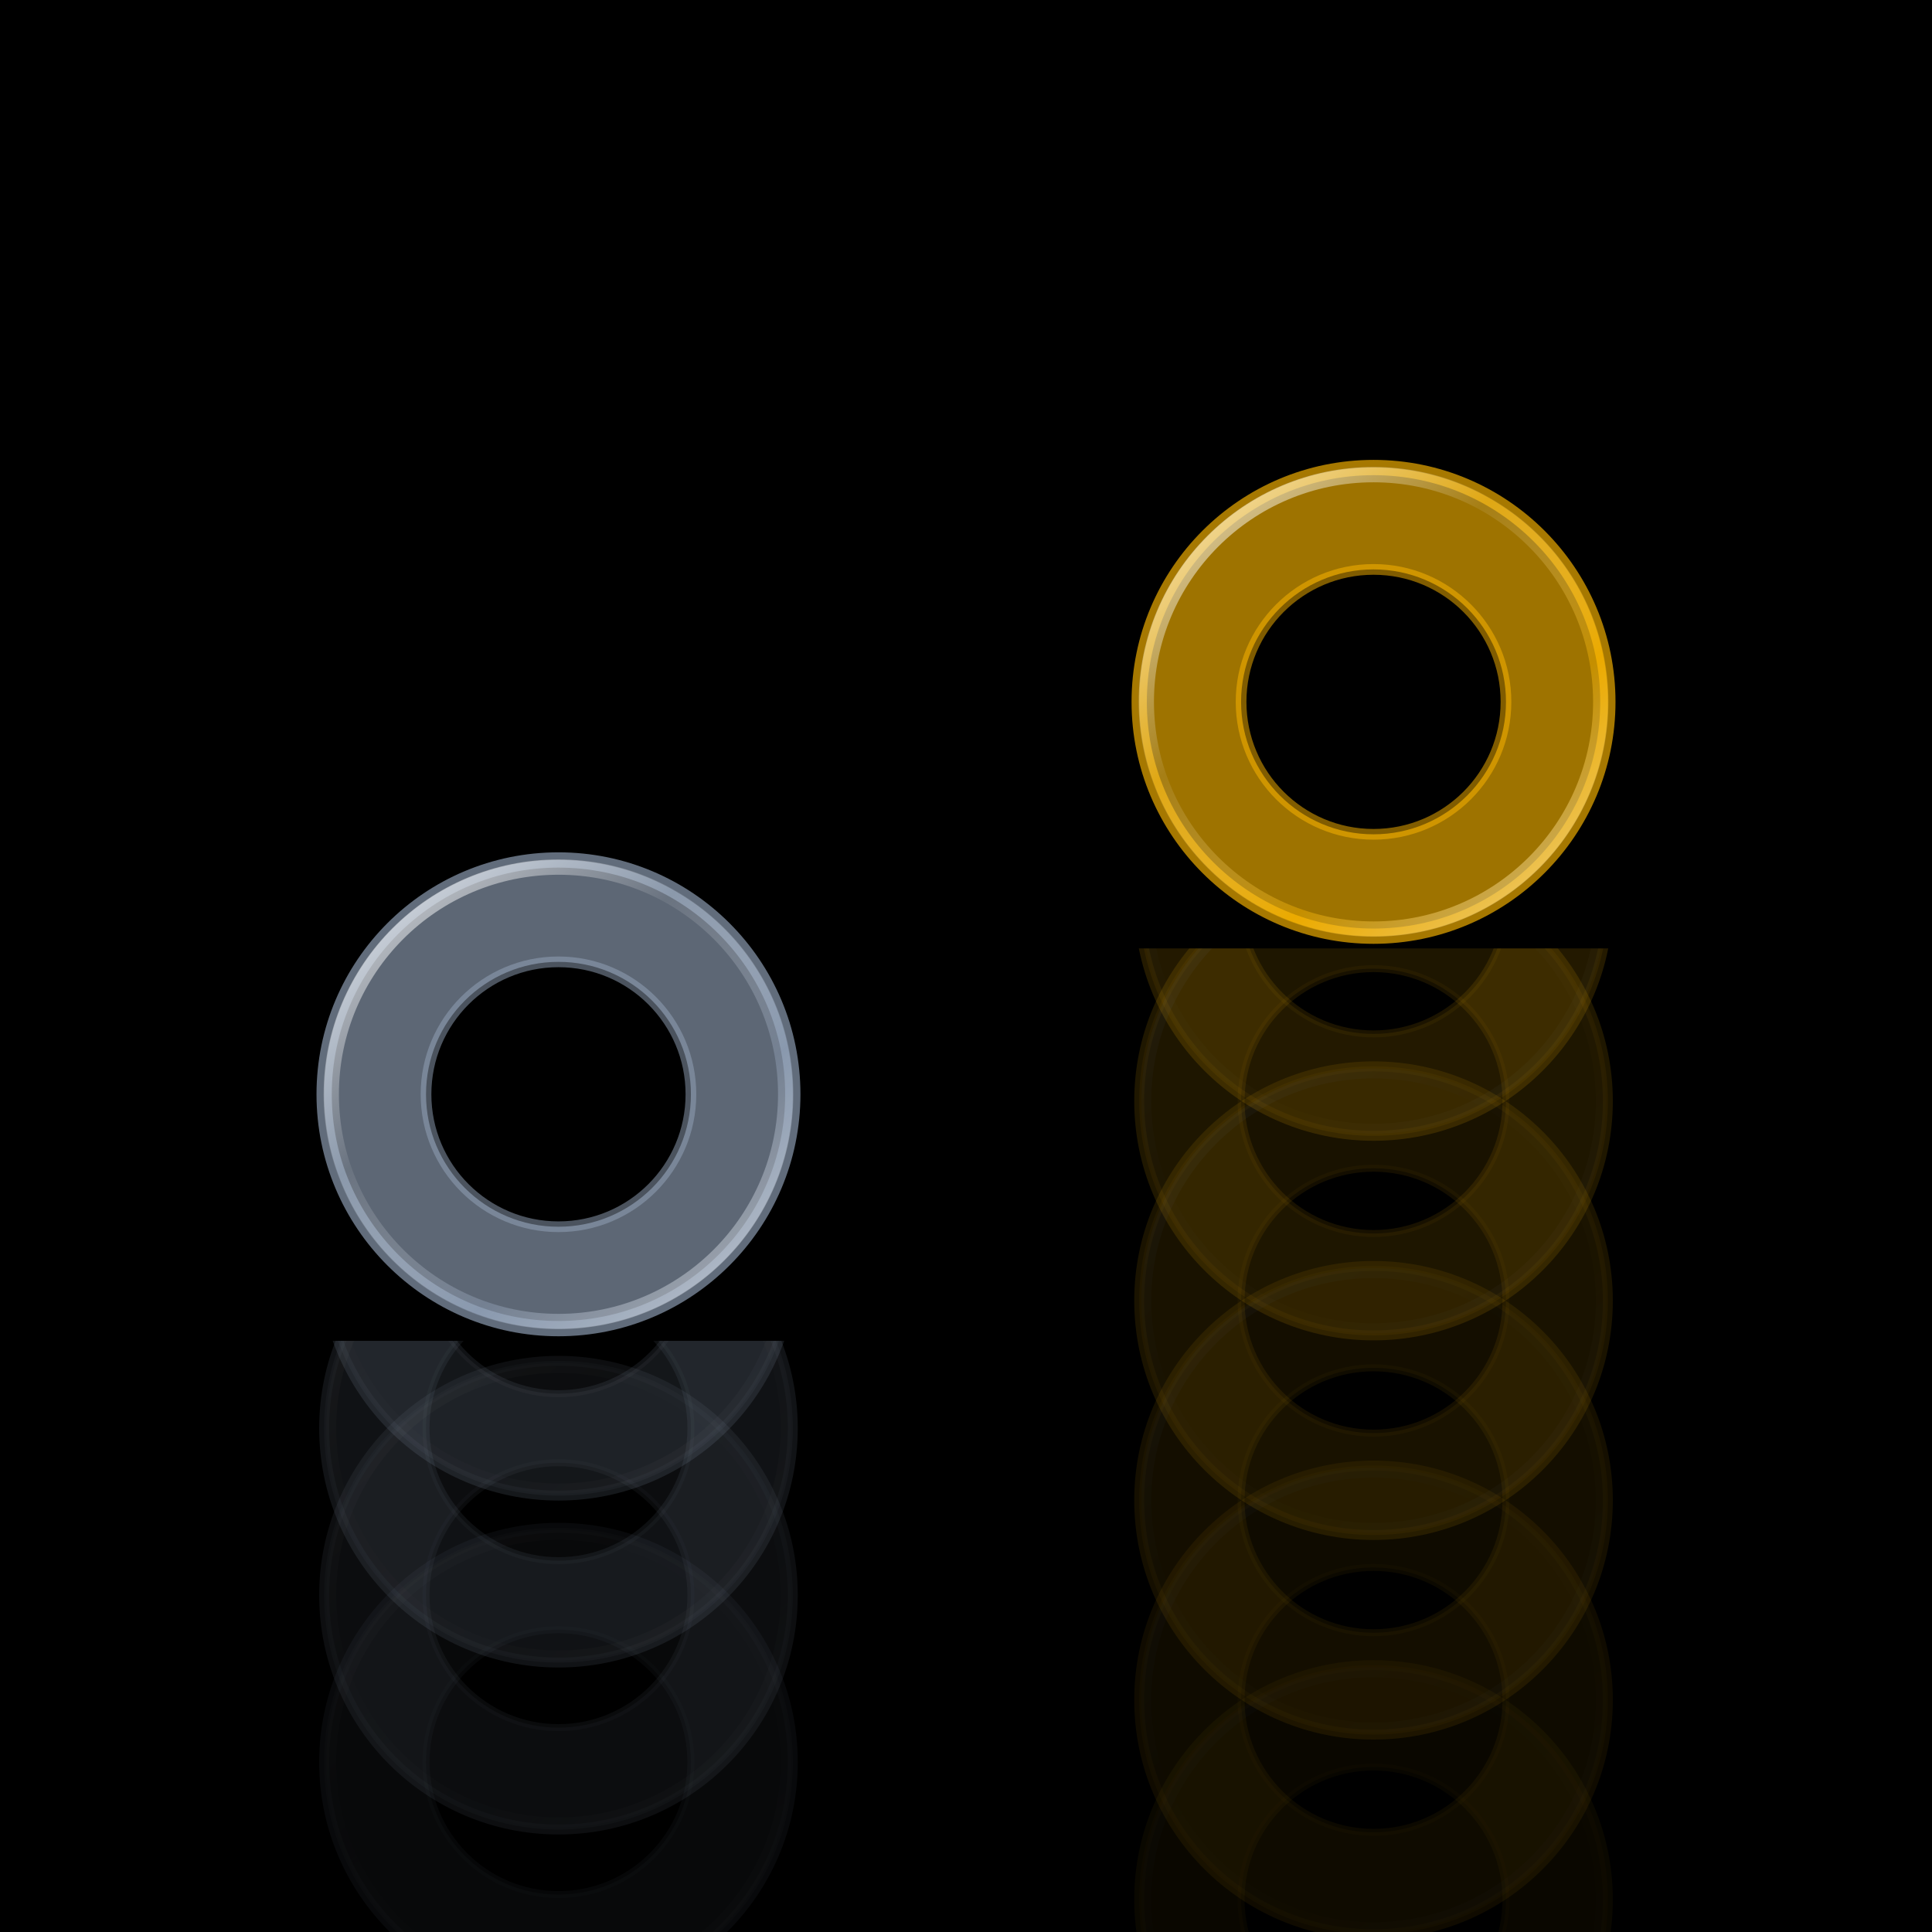
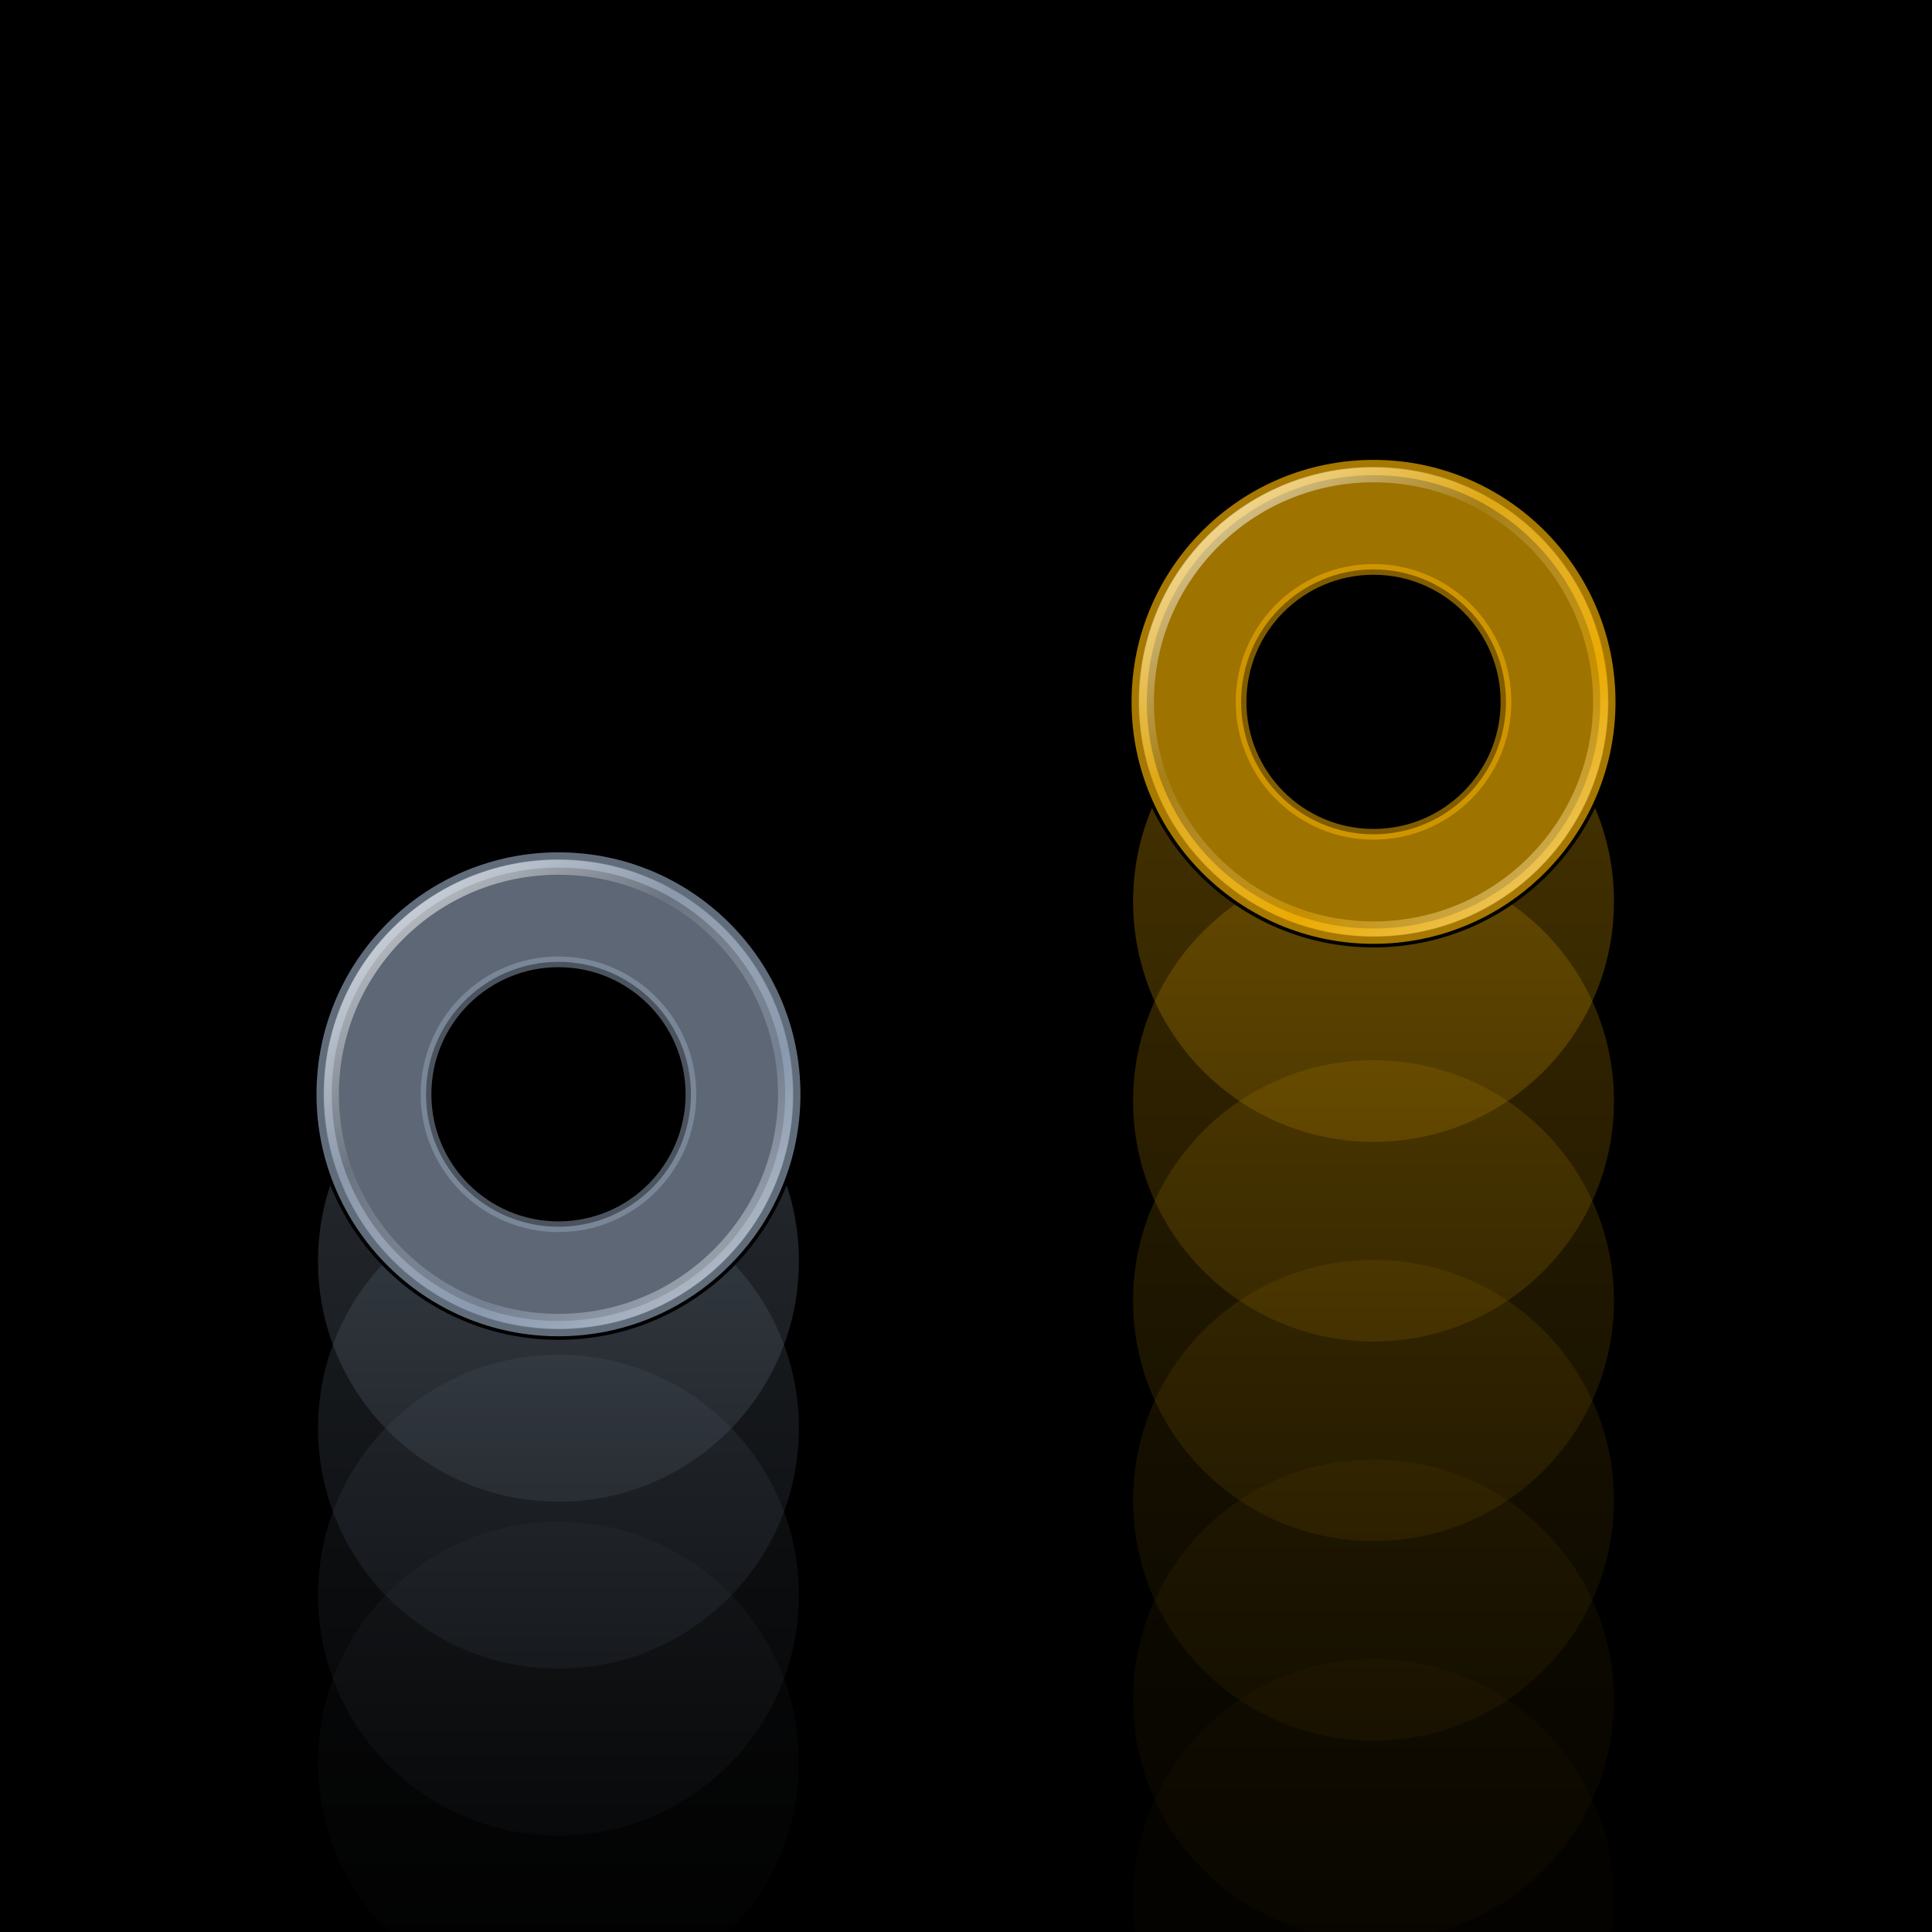
<svg xmlns="http://www.w3.org/2000/svg" width="1024" height="1024" viewBox="0 0 256 256" role="img" aria-label="Broad glass loop · black app icon">
  <defs>
    <clipPath id="«glass-master-6trueR0»-tile">
      <rect width="256" height="256" rx="57" />
    </clipPath>
  </defs>
  <g>
    <rect width="256" height="256" fill="#000000" />
    <g transform="translate(74 145) scale(1.35)" data-material-racer="silver">
-       <defs>
-         <clipPath id="«glass-master-6trueRl»-after-head" clipPathUnits="userSpaceOnUse">
-           <rect x="-40" y="24.2" width="80" height="145.55" />
-         </clipPath>
-       </defs>
-       <g clip-path="url(#«glass-master-6trueRl»-after-head)" data-wake-start="24.2">
-         <g style="transform:translateY(16.3875px);opacity:0.22;--echo-distance:65.55px;--glass-opacity:0.22;animation-duration:1.32s;animation-delay:0s">
-           <g data-uniform-glass="true">
-             <defs>
-               <linearGradient id="«glass-master-6trueRll»-edge" x1="0.05" y1="0" x2="0.9" y2="1">
-                 <stop stop-color="white" stop-opacity="0.75" />
-                 <stop offset=".38" stop-color="white" stop-opacity=".08" />
-                 <stop offset=".7" stop-color="#96a6bd" stop-opacity=".4" />
-                 <stop offset="1" stop-color="white" stop-opacity="0.488" />
-               </linearGradient>
-             </defs>
-             <path d="M23 0a23 23 0 1 0 -46 0a23 23 0 1 0 46 0ZM13 0a13 13 0 1 0 -26 0a13 13 0 1 0 26 0Z" fill="#96a6bd" fill-opacity="0.62" fill-rule="evenodd" data-glass-face="uniform" />
-             <path d="M23 0a23 23 0 1 0 -46 0a23 23 0 1 0 46 0Z" fill="none" stroke="#96a6bd" stroke-width="0.975" stroke-opacity=".65" />
-             <path d="M22.3 0a22.3 22.3 0 1 0 -44.6 0a22.3 22.3 0 1 0 44.6 0Z" fill="none" stroke="url(#«glass-master-6trueRll»-edge)" stroke-width="0.975" opacity="0.45" />
-             <path d="M13 0a13 13 0 1 0 -26 0a13 13 0 1 0 26 0Z" fill="none" stroke="#96a6bd" stroke-width="0.682" stroke-opacity=".5" />
-           </g>
-         </g>
-         <g style="transform:translateY(32.775px);opacity:0.176;--echo-distance:65.55px;--glass-opacity:0.22;animation-duration:1.32s;animation-delay:-0.33s">
-           <g data-uniform-glass="true">
-             <defs>
-               <linearGradient id="«glass-master-6trueR15l»-edge" x1="0.05" y1="0" x2="0.9" y2="1">
-                 <stop stop-color="white" stop-opacity="0.75" />
-                 <stop offset=".38" stop-color="white" stop-opacity=".08" />
-                 <stop offset=".7" stop-color="#96a6bd" stop-opacity=".4" />
-                 <stop offset="1" stop-color="white" stop-opacity="0.488" />
-               </linearGradient>
-             </defs>
-             <path d="M23 0a23 23 0 1 0 -46 0a23 23 0 1 0 46 0ZM13 0a13 13 0 1 0 -26 0a13 13 0 1 0 26 0Z" fill="#96a6bd" fill-opacity="0.62" fill-rule="evenodd" data-glass-face="uniform" />
-             <path d="M23 0a23 23 0 1 0 -46 0a23 23 0 1 0 46 0Z" fill="none" stroke="#96a6bd" stroke-width="0.975" stroke-opacity=".65" />
-             <path d="M22.3 0a22.3 22.3 0 1 0 -44.6 0a22.3 22.3 0 1 0 44.6 0Z" fill="none" stroke="url(#«glass-master-6trueR15l»-edge)" stroke-width="0.975" opacity="0.45" />
-             <path d="M13 0a13 13 0 1 0 -26 0a13 13 0 1 0 26 0Z" fill="none" stroke="#96a6bd" stroke-width="0.682" stroke-opacity=".5" />
-           </g>
-         </g>
-         <g style="transform:translateY(49.1625px);opacity:0.132;--echo-distance:65.55px;--glass-opacity:0.22;animation-duration:1.32s;animation-delay:-0.66s">
-           <g data-uniform-glass="true">
-             <defs>
-               <linearGradient id="«glass-master-6trueR1ll»-edge" x1="0.05" y1="0" x2="0.9" y2="1">
-                 <stop stop-color="white" stop-opacity="0.75" />
-                 <stop offset=".38" stop-color="white" stop-opacity=".08" />
-                 <stop offset=".7" stop-color="#96a6bd" stop-opacity=".4" />
-                 <stop offset="1" stop-color="white" stop-opacity="0.488" />
-               </linearGradient>
-             </defs>
-             <path d="M23 0a23 23 0 1 0 -46 0a23 23 0 1 0 46 0ZM13 0a13 13 0 1 0 -26 0a13 13 0 1 0 26 0Z" fill="#96a6bd" fill-opacity="0.62" fill-rule="evenodd" data-glass-face="uniform" />
-             <path d="M23 0a23 23 0 1 0 -46 0a23 23 0 1 0 46 0Z" fill="none" stroke="#96a6bd" stroke-width="0.975" stroke-opacity=".65" />
-             <path d="M22.3 0a22.3 22.3 0 1 0 -44.6 0a22.3 22.3 0 1 0 44.6 0Z" fill="none" stroke="url(#«glass-master-6trueR1ll»-edge)" stroke-width="0.975" opacity="0.45" />
-             <path d="M13 0a13 13 0 1 0 -26 0a13 13 0 1 0 26 0Z" fill="none" stroke="#96a6bd" stroke-width="0.682" stroke-opacity=".5" />
-           </g>
-         </g>
-         <g style="transform:translateY(65.55px);opacity:0.088;--echo-distance:65.55px;--glass-opacity:0.22;animation-duration:1.32s;animation-delay:-0.99s">
-           <g data-uniform-glass="true">
-             <defs>
-               <linearGradient id="«glass-master-6trueR25l»-edge" x1="0.05" y1="0" x2="0.9" y2="1">
-                 <stop stop-color="white" stop-opacity="0.75" />
-                 <stop offset=".38" stop-color="white" stop-opacity=".08" />
-                 <stop offset=".7" stop-color="#96a6bd" stop-opacity=".4" />
-                 <stop offset="1" stop-color="white" stop-opacity="0.488" />
-               </linearGradient>
-             </defs>
-             <path d="M23 0a23 23 0 1 0 -46 0a23 23 0 1 0 46 0ZM13 0a13 13 0 1 0 -26 0a13 13 0 1 0 26 0Z" fill="#96a6bd" fill-opacity="0.62" fill-rule="evenodd" data-glass-face="uniform" />
-             <path d="M23 0a23 23 0 1 0 -46 0a23 23 0 1 0 46 0Z" fill="none" stroke="#96a6bd" stroke-width="0.975" stroke-opacity=".65" />
-             <path d="M22.3 0a22.3 22.3 0 1 0 -44.6 0a22.3 22.3 0 1 0 44.6 0Z" fill="none" stroke="url(#«glass-master-6trueR25l»-edge)" stroke-width="0.975" opacity="0.45" />
-             <path d="M13 0a13 13 0 1 0 -26 0a13 13 0 1 0 26 0Z" fill="none" stroke="#96a6bd" stroke-width="0.682" stroke-opacity=".5" />
+       <g data-satin-wake="silver">
+         <defs>
+           <linearGradient id="«glass-master-6trueR1l»-fade" x1="0" y1="0" x2="0" y2="1">
+             <stop stop-color="white" />
+             <stop offset="1" stop-color="white" stop-opacity="0" />
+           </linearGradient>
+           <mask id="«glass-master-6trueR1l»-outside" maskUnits="userSpaceOnUse" x="-40" y="-40" width="80" height="155.55" style="mask-type:luminance">
+             <rect x="-40" y="-40" width="80" height="155.55" fill="white" />
+             <path d="M23 0a23 23 0 1 0 -46 0a23 23 0 1 0 46 0Z" fill="black" stroke="black" stroke-width="2.2" />
+           </mask>
+           <mask id="«glass-master-6trueR1l»-fade-mask" maskUnits="userSpaceOnUse" x="-35" y="-35" width="70" height="140.55">
+             <rect x="-35" y="-29" width="70" height="124.55" fill="url(#«glass-master-6trueR1l»-fade)" />
+           </mask>
+         </defs>
+         <g mask="url(#«glass-master-6trueR1l»-outside)" data-wake-exclusion="curved-silhouette">
+           <g mask="url(#«glass-master-6trueR1l»-fade-mask)">
+             <g style="transform:translateY(16.3875px);opacity:0.6;--echo-distance:65.55px;animation-duration:1.32s;animation-delay:0s">
+               <path d="M23 0a23 23 0 1 0 -46 0a23 23 0 1 0 46 0Z" fill="#96a6bd" opacity=".55" stroke="#96a6bd" stroke-width="1.2" />
+             </g>
+             <g style="transform:translateY(32.775px);opacity:0.48;--echo-distance:65.55px;animation-duration:1.32s;animation-delay:-0.33s">
+               <path d="M23 0a23 23 0 1 0 -46 0a23 23 0 1 0 46 0Z" fill="#96a6bd" opacity=".55" stroke="#96a6bd" stroke-width="1.2" />
+             </g>
+             <g style="transform:translateY(49.1625px);opacity:0.36;--echo-distance:65.55px;animation-duration:1.32s;animation-delay:-0.66s">
+               <path d="M23 0a23 23 0 1 0 -46 0a23 23 0 1 0 46 0Z" fill="#96a6bd" opacity=".55" stroke="#96a6bd" stroke-width="1.2" />
+             </g>
+             <g style="transform:translateY(65.55px);opacity:0.24;--echo-distance:65.55px;animation-duration:1.32s;animation-delay:-0.99s">
+               <path d="M23 0a23 23 0 1 0 -46 0a23 23 0 1 0 46 0Z" fill="#96a6bd" opacity=".55" stroke="#96a6bd" stroke-width="1.2" />
+             </g>
          </g>
        </g>
      </g>
      <g data-uniform-glass="true">
        <defs>
-           <linearGradient id="«glass-master-6trueR7l»-edge" x1="0.05" y1="0" x2="0.9" y2="1">
+           <linearGradient id="«glass-master-6trueR2l»-edge" x1="0.05" y1="0" x2="0.9" y2="1">
            <stop stop-color="white" stop-opacity="0.75" />
            <stop offset=".38" stop-color="white" stop-opacity=".08" />
            <stop offset=".7" stop-color="#96a6bd" stop-opacity=".4" />
            <stop offset="1" stop-color="white" stop-opacity="0.488" />
          </linearGradient>
        </defs>
        <path d="M23 0a23 23 0 1 0 -46 0a23 23 0 1 0 46 0ZM13 0a13 13 0 1 0 -26 0a13 13 0 1 0 26 0Z" fill="#96a6bd" fill-opacity="0.62" fill-rule="evenodd" data-glass-face="uniform" />
        <path d="M23 0a23 23 0 1 0 -46 0a23 23 0 1 0 46 0Z" fill="none" stroke="#96a6bd" stroke-width="1.5" stroke-opacity=".65" />
-         <path d="M22.3 0a22.3 22.3 0 1 0 -44.6 0a22.3 22.3 0 1 0 44.6 0Z" fill="none" stroke="url(#«glass-master-6trueR7l»-edge)" stroke-width="1.5" opacity="1" />
+         <path d="M22.3 0a22.3 22.3 0 1 0 -44.6 0a22.3 22.3 0 1 0 44.6 0Z" fill="none" stroke="url(#«glass-master-6trueR2l»-edge)" stroke-width="1.5" opacity="1" />
        <path d="M13 0a13 13 0 1 0 -26 0a13 13 0 1 0 26 0Z" fill="none" stroke="#96a6bd" stroke-width="1.05" stroke-opacity=".5" />
      </g>
    </g>
    <g transform="translate(182 93) scale(1.35)" data-material-racer="gold">
-       <defs>
-         <clipPath id="«glass-master-6trueRt»-after-head" clipPathUnits="userSpaceOnUse">
-           <rect x="-40" y="24.2" width="80" height="197.55" />
-         </clipPath>
-       </defs>
-       <g clip-path="url(#«glass-master-6trueRt»-after-head)" data-wake-start="24.2">
-         <g style="transform:translateY(19.59167px);opacity:0.22;--echo-distance:117.55px;--glass-opacity:0.22;animation-duration:1.15s;animation-delay:0s">
-           <g data-uniform-glass="true">
-             <defs>
-               <linearGradient id="«glass-master-6trueRlt»-edge" x1="0.05" y1="0" x2="0.9" y2="1">
-                 <stop stop-color="white" stop-opacity="0.75" />
-                 <stop offset=".38" stop-color="white" stop-opacity=".08" />
-                 <stop offset=".7" stop-color="#ffb900" stop-opacity=".4" />
-                 <stop offset="1" stop-color="white" stop-opacity="0.488" />
-               </linearGradient>
-             </defs>
-             <path d="M23 0a23 23 0 1 0 -46 0a23 23 0 1 0 46 0ZM13 0a13 13 0 1 0 -26 0a13 13 0 1 0 26 0Z" fill="#ffb900" fill-opacity="0.62" fill-rule="evenodd" data-glass-face="uniform" />
-             <path d="M23 0a23 23 0 1 0 -46 0a23 23 0 1 0 46 0Z" fill="none" stroke="#ffb900" stroke-width="0.975" stroke-opacity=".65" />
-             <path d="M22.3 0a22.3 22.3 0 1 0 -44.6 0a22.3 22.3 0 1 0 44.6 0Z" fill="none" stroke="url(#«glass-master-6trueRlt»-edge)" stroke-width="0.975" opacity="0.45" />
-             <path d="M13 0a13 13 0 1 0 -26 0a13 13 0 1 0 26 0Z" fill="none" stroke="#ffb900" stroke-width="0.682" stroke-opacity=".5" />
-           </g>
-         </g>
-         <g style="transform:translateY(39.18333px);opacity:0.189;--echo-distance:117.55px;--glass-opacity:0.22;animation-duration:1.15s;animation-delay:-0.192s">
-           <g data-uniform-glass="true">
-             <defs>
-               <linearGradient id="«glass-master-6trueR15t»-edge" x1="0.05" y1="0" x2="0.9" y2="1">
-                 <stop stop-color="white" stop-opacity="0.75" />
-                 <stop offset=".38" stop-color="white" stop-opacity=".08" />
-                 <stop offset=".7" stop-color="#ffb900" stop-opacity=".4" />
-                 <stop offset="1" stop-color="white" stop-opacity="0.488" />
-               </linearGradient>
-             </defs>
-             <path d="M23 0a23 23 0 1 0 -46 0a23 23 0 1 0 46 0ZM13 0a13 13 0 1 0 -26 0a13 13 0 1 0 26 0Z" fill="#ffb900" fill-opacity="0.62" fill-rule="evenodd" data-glass-face="uniform" />
-             <path d="M23 0a23 23 0 1 0 -46 0a23 23 0 1 0 46 0Z" fill="none" stroke="#ffb900" stroke-width="0.975" stroke-opacity=".65" />
-             <path d="M22.3 0a22.3 22.3 0 1 0 -44.6 0a22.3 22.3 0 1 0 44.6 0Z" fill="none" stroke="url(#«glass-master-6trueR15t»-edge)" stroke-width="0.975" opacity="0.45" />
-             <path d="M13 0a13 13 0 1 0 -26 0a13 13 0 1 0 26 0Z" fill="none" stroke="#ffb900" stroke-width="0.682" stroke-opacity=".5" />
-           </g>
-         </g>
-         <g style="transform:translateY(58.775px);opacity:0.157;--echo-distance:117.55px;--glass-opacity:0.22;animation-duration:1.15s;animation-delay:-0.383s">
-           <g data-uniform-glass="true">
-             <defs>
-               <linearGradient id="«glass-master-6trueR1lt»-edge" x1="0.05" y1="0" x2="0.9" y2="1">
-                 <stop stop-color="white" stop-opacity="0.75" />
-                 <stop offset=".38" stop-color="white" stop-opacity=".08" />
-                 <stop offset=".7" stop-color="#ffb900" stop-opacity=".4" />
-                 <stop offset="1" stop-color="white" stop-opacity="0.488" />
-               </linearGradient>
-             </defs>
-             <path d="M23 0a23 23 0 1 0 -46 0a23 23 0 1 0 46 0ZM13 0a13 13 0 1 0 -26 0a13 13 0 1 0 26 0Z" fill="#ffb900" fill-opacity="0.62" fill-rule="evenodd" data-glass-face="uniform" />
-             <path d="M23 0a23 23 0 1 0 -46 0a23 23 0 1 0 46 0Z" fill="none" stroke="#ffb900" stroke-width="0.975" stroke-opacity=".65" />
-             <path d="M22.3 0a22.3 22.3 0 1 0 -44.6 0a22.3 22.3 0 1 0 44.6 0Z" fill="none" stroke="url(#«glass-master-6trueR1lt»-edge)" stroke-width="0.975" opacity="0.45" />
-             <path d="M13 0a13 13 0 1 0 -26 0a13 13 0 1 0 26 0Z" fill="none" stroke="#ffb900" stroke-width="0.682" stroke-opacity=".5" />
-           </g>
-         </g>
-         <g style="transform:translateY(78.36667px);opacity:0.126;--echo-distance:117.55px;--glass-opacity:0.22;animation-duration:1.15s;animation-delay:-0.575s">
-           <g data-uniform-glass="true">
-             <defs>
-               <linearGradient id="«glass-master-6trueR25t»-edge" x1="0.05" y1="0" x2="0.9" y2="1">
-                 <stop stop-color="white" stop-opacity="0.75" />
-                 <stop offset=".38" stop-color="white" stop-opacity=".08" />
-                 <stop offset=".7" stop-color="#ffb900" stop-opacity=".4" />
-                 <stop offset="1" stop-color="white" stop-opacity="0.488" />
-               </linearGradient>
-             </defs>
-             <path d="M23 0a23 23 0 1 0 -46 0a23 23 0 1 0 46 0ZM13 0a13 13 0 1 0 -26 0a13 13 0 1 0 26 0Z" fill="#ffb900" fill-opacity="0.62" fill-rule="evenodd" data-glass-face="uniform" />
-             <path d="M23 0a23 23 0 1 0 -46 0a23 23 0 1 0 46 0Z" fill="none" stroke="#ffb900" stroke-width="0.975" stroke-opacity=".65" />
-             <path d="M22.3 0a22.3 22.3 0 1 0 -44.6 0a22.3 22.3 0 1 0 44.6 0Z" fill="none" stroke="url(#«glass-master-6trueR25t»-edge)" stroke-width="0.975" opacity="0.45" />
-             <path d="M13 0a13 13 0 1 0 -26 0a13 13 0 1 0 26 0Z" fill="none" stroke="#ffb900" stroke-width="0.682" stroke-opacity=".5" />
-           </g>
-         </g>
-         <g style="transform:translateY(97.95833px);opacity:0.094;--echo-distance:117.55px;--glass-opacity:0.22;animation-duration:1.15s;animation-delay:-0.767s">
-           <g data-uniform-glass="true">
-             <defs>
-               <linearGradient id="«glass-master-6trueR2lt»-edge" x1="0.05" y1="0" x2="0.9" y2="1">
-                 <stop stop-color="white" stop-opacity="0.75" />
-                 <stop offset=".38" stop-color="white" stop-opacity=".08" />
-                 <stop offset=".7" stop-color="#ffb900" stop-opacity=".4" />
-                 <stop offset="1" stop-color="white" stop-opacity="0.488" />
-               </linearGradient>
-             </defs>
-             <path d="M23 0a23 23 0 1 0 -46 0a23 23 0 1 0 46 0ZM13 0a13 13 0 1 0 -26 0a13 13 0 1 0 26 0Z" fill="#ffb900" fill-opacity="0.62" fill-rule="evenodd" data-glass-face="uniform" />
-             <path d="M23 0a23 23 0 1 0 -46 0a23 23 0 1 0 46 0Z" fill="none" stroke="#ffb900" stroke-width="0.975" stroke-opacity=".65" />
-             <path d="M22.3 0a22.3 22.3 0 1 0 -44.6 0a22.3 22.3 0 1 0 44.6 0Z" fill="none" stroke="url(#«glass-master-6trueR2lt»-edge)" stroke-width="0.975" opacity="0.45" />
-             <path d="M13 0a13 13 0 1 0 -26 0a13 13 0 1 0 26 0Z" fill="none" stroke="#ffb900" stroke-width="0.682" stroke-opacity=".5" />
-           </g>
-         </g>
-         <g style="transform:translateY(117.55px);opacity:0.063;--echo-distance:117.55px;--glass-opacity:0.22;animation-duration:1.15s;animation-delay:-0.958s">
-           <g data-uniform-glass="true">
-             <defs>
-               <linearGradient id="«glass-master-6trueR35t»-edge" x1="0.05" y1="0" x2="0.9" y2="1">
-                 <stop stop-color="white" stop-opacity="0.75" />
-                 <stop offset=".38" stop-color="white" stop-opacity=".08" />
-                 <stop offset=".7" stop-color="#ffb900" stop-opacity=".4" />
-                 <stop offset="1" stop-color="white" stop-opacity="0.488" />
-               </linearGradient>
-             </defs>
-             <path d="M23 0a23 23 0 1 0 -46 0a23 23 0 1 0 46 0ZM13 0a13 13 0 1 0 -26 0a13 13 0 1 0 26 0Z" fill="#ffb900" fill-opacity="0.62" fill-rule="evenodd" data-glass-face="uniform" />
-             <path d="M23 0a23 23 0 1 0 -46 0a23 23 0 1 0 46 0Z" fill="none" stroke="#ffb900" stroke-width="0.975" stroke-opacity=".65" />
-             <path d="M22.3 0a22.3 22.3 0 1 0 -44.6 0a22.3 22.3 0 1 0 44.6 0Z" fill="none" stroke="url(#«glass-master-6trueR35t»-edge)" stroke-width="0.975" opacity="0.45" />
-             <path d="M13 0a13 13 0 1 0 -26 0a13 13 0 1 0 26 0Z" fill="none" stroke="#ffb900" stroke-width="0.682" stroke-opacity=".5" />
+       <g data-satin-wake="gold">
+         <defs>
+           <linearGradient id="«glass-master-6trueR1t»-fade" x1="0" y1="0" x2="0" y2="1">
+             <stop stop-color="white" />
+             <stop offset="1" stop-color="white" stop-opacity="0" />
+           </linearGradient>
+           <mask id="«glass-master-6trueR1t»-outside" maskUnits="userSpaceOnUse" x="-40" y="-40" width="80" height="207.55" style="mask-type:luminance">
+             <rect x="-40" y="-40" width="80" height="207.55" fill="white" />
+             <path d="M23 0a23 23 0 1 0 -46 0a23 23 0 1 0 46 0Z" fill="black" stroke="black" stroke-width="2.2" />
+           </mask>
+           <mask id="«glass-master-6trueR1t»-fade-mask" maskUnits="userSpaceOnUse" x="-35" y="-35" width="70" height="192.55">
+             <rect x="-35" y="-29" width="70" height="176.55" fill="url(#«glass-master-6trueR1t»-fade)" />
+           </mask>
+         </defs>
+         <g mask="url(#«glass-master-6trueR1t»-outside)" data-wake-exclusion="curved-silhouette">
+           <g mask="url(#«glass-master-6trueR1t»-fade-mask)">
+             <g style="transform:translateY(19.59167px);opacity:0.6;--echo-distance:117.55px;animation-duration:1.15s;animation-delay:0s">
+               <path d="M23 0a23 23 0 1 0 -46 0a23 23 0 1 0 46 0Z" fill="#ffb900" opacity=".55" stroke="#ffb900" stroke-width="1.2" />
+             </g>
+             <g style="transform:translateY(39.18333px);opacity:0.514;--echo-distance:117.55px;animation-duration:1.15s;animation-delay:-0.192s">
+               <path d="M23 0a23 23 0 1 0 -46 0a23 23 0 1 0 46 0Z" fill="#ffb900" opacity=".55" stroke="#ffb900" stroke-width="1.2" />
+             </g>
+             <g style="transform:translateY(58.775px);opacity:0.429;--echo-distance:117.55px;animation-duration:1.15s;animation-delay:-0.383s">
+               <path d="M23 0a23 23 0 1 0 -46 0a23 23 0 1 0 46 0Z" fill="#ffb900" opacity=".55" stroke="#ffb900" stroke-width="1.2" />
+             </g>
+             <g style="transform:translateY(78.36667px);opacity:0.343;--echo-distance:117.55px;animation-duration:1.15s;animation-delay:-0.575s">
+               <path d="M23 0a23 23 0 1 0 -46 0a23 23 0 1 0 46 0Z" fill="#ffb900" opacity=".55" stroke="#ffb900" stroke-width="1.2" />
+             </g>
+             <g style="transform:translateY(97.95833px);opacity:0.257;--echo-distance:117.55px;animation-duration:1.15s;animation-delay:-0.767s">
+               <path d="M23 0a23 23 0 1 0 -46 0a23 23 0 1 0 46 0Z" fill="#ffb900" opacity=".55" stroke="#ffb900" stroke-width="1.2" />
+             </g>
+             <g style="transform:translateY(117.55px);opacity:0.171;--echo-distance:117.55px;animation-duration:1.15s;animation-delay:-0.958s">
+               <path d="M23 0a23 23 0 1 0 -46 0a23 23 0 1 0 46 0Z" fill="#ffb900" opacity=".55" stroke="#ffb900" stroke-width="1.2" />
+             </g>
          </g>
        </g>
      </g>
      <g data-uniform-glass="true">
        <defs>
-           <linearGradient id="«glass-master-6trueR7t»-edge" x1="0.05" y1="0" x2="0.9" y2="1">
+           <linearGradient id="«glass-master-6trueR2t»-edge" x1="0.05" y1="0" x2="0.9" y2="1">
            <stop stop-color="white" stop-opacity="0.75" />
            <stop offset=".38" stop-color="white" stop-opacity=".08" />
            <stop offset=".7" stop-color="#ffb900" stop-opacity=".4" />
            <stop offset="1" stop-color="white" stop-opacity="0.488" />
          </linearGradient>
        </defs>
        <path d="M23 0a23 23 0 1 0 -46 0a23 23 0 1 0 46 0ZM13 0a13 13 0 1 0 -26 0a13 13 0 1 0 26 0Z" fill="#ffb900" fill-opacity="0.62" fill-rule="evenodd" data-glass-face="uniform" />
        <path d="M23 0a23 23 0 1 0 -46 0a23 23 0 1 0 46 0Z" fill="none" stroke="#ffb900" stroke-width="1.5" stroke-opacity=".65" />
-         <path d="M22.3 0a22.3 22.3 0 1 0 -44.6 0a22.3 22.3 0 1 0 44.6 0Z" fill="none" stroke="url(#«glass-master-6trueR7t»-edge)" stroke-width="1.5" opacity="1" />
+         <path d="M22.3 0a22.3 22.3 0 1 0 -44.6 0a22.3 22.3 0 1 0 44.6 0Z" fill="none" stroke="url(#«glass-master-6trueR2t»-edge)" stroke-width="1.5" opacity="1" />
        <path d="M13 0a13 13 0 1 0 -26 0a13 13 0 1 0 26 0Z" fill="none" stroke="#ffb900" stroke-width="1.05" stroke-opacity=".5" />
      </g>
    </g>
  </g>
</svg>
